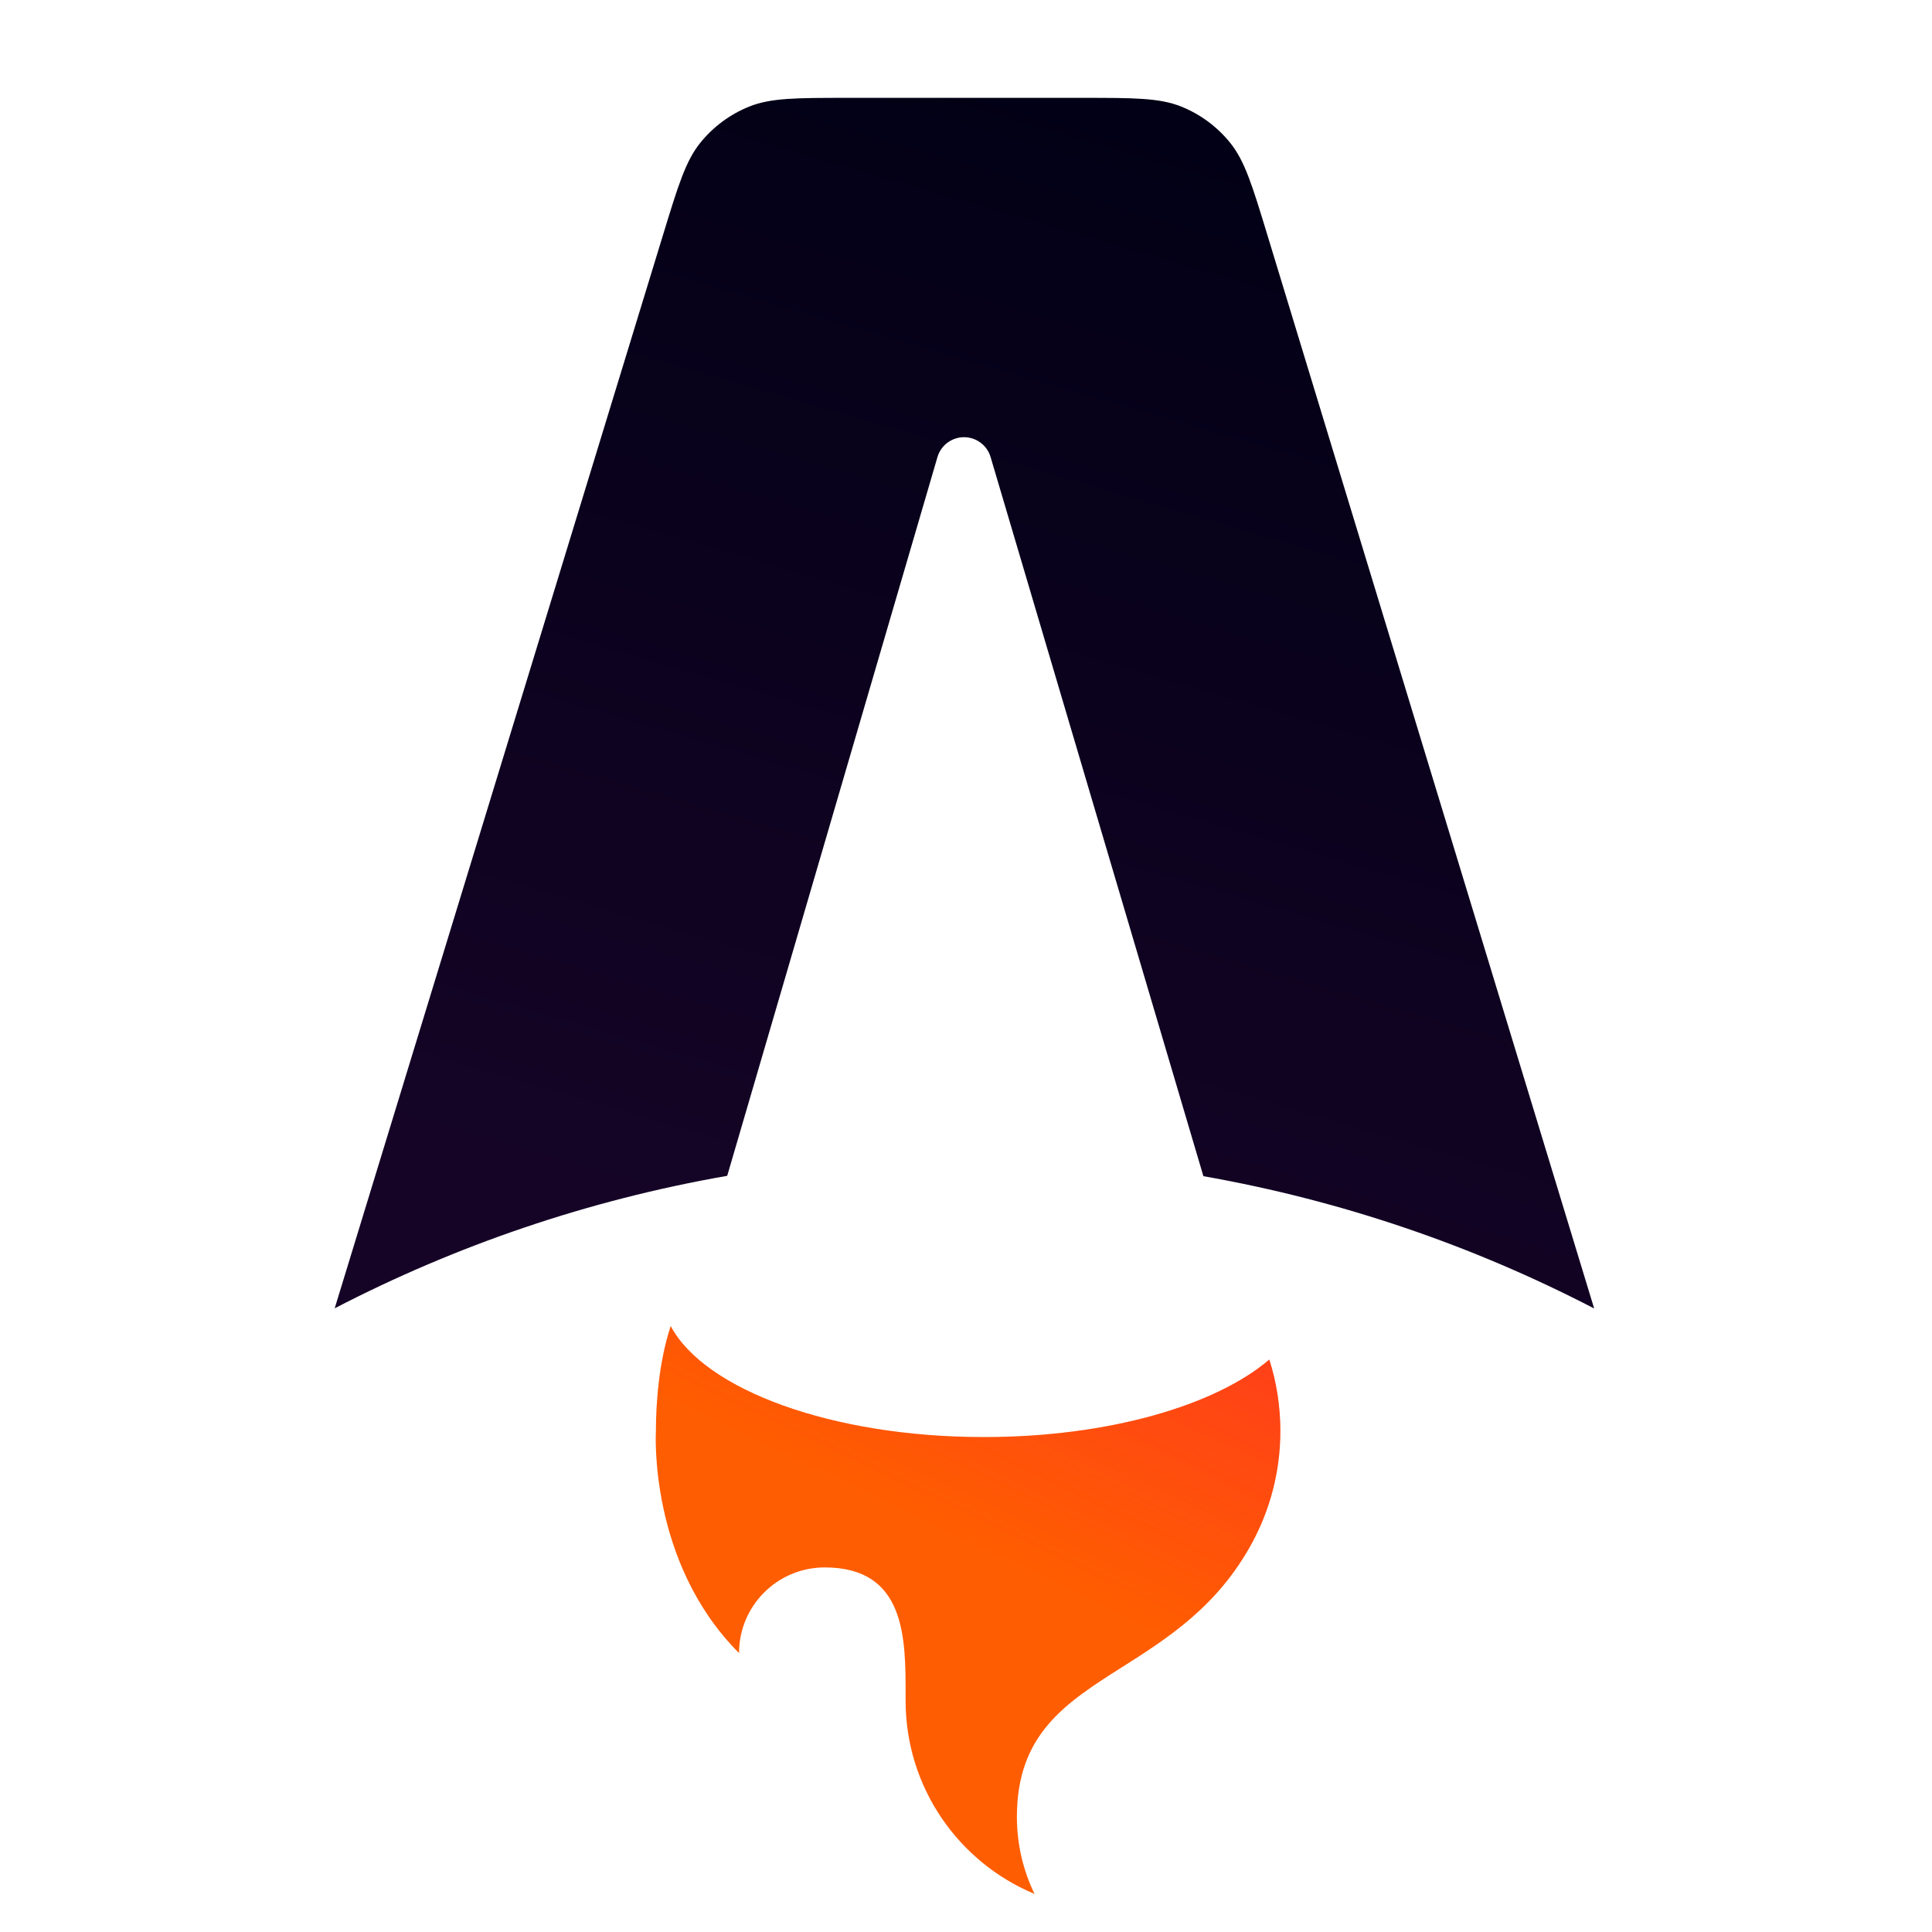
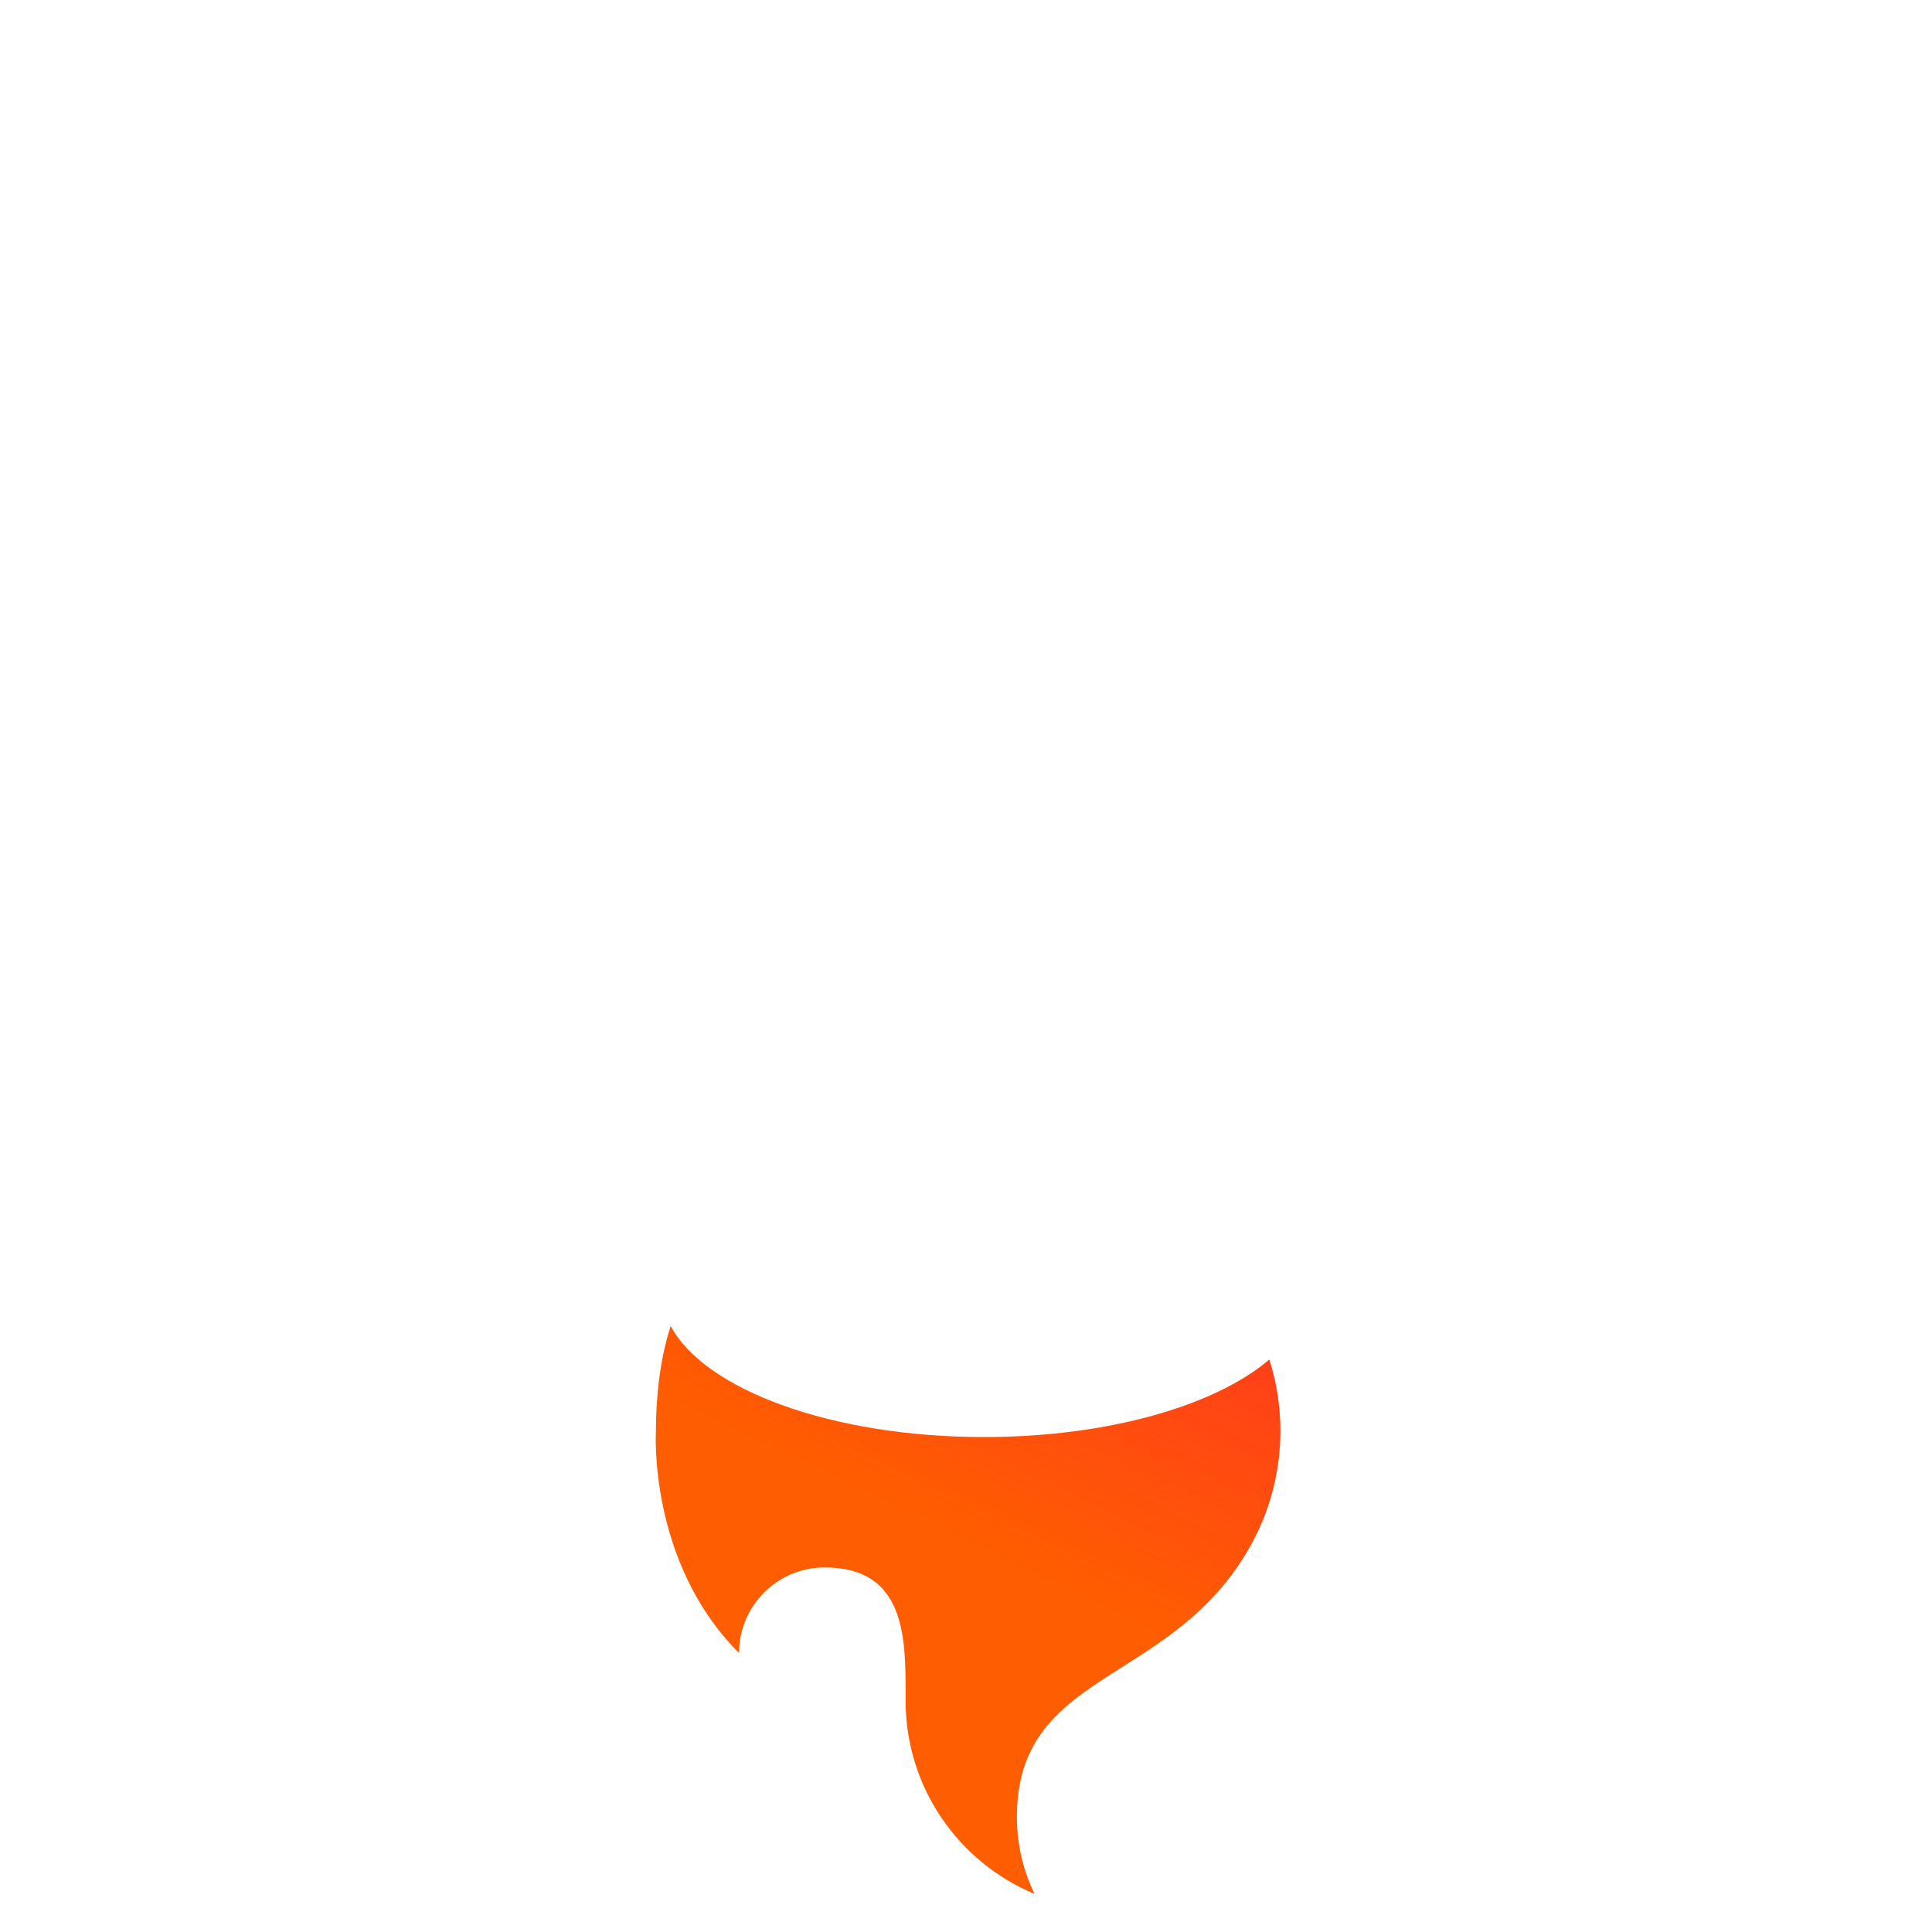
<svg xmlns="http://www.w3.org/2000/svg" width="1280" height="1280" viewBox="0 0 1280 1280" fill="none">
  <path fill-rule="evenodd" clip-rule="evenodd" d="M815.039 94.644C824.758 106.709 829.714 122.99 839.626 155.553L1056.17 866.901C976.107 825.368 889.072 795.413 797.281 779.252L656.29 302.798C653.983 295.002 646.822 289.654 638.693 289.654C630.542 289.654 623.368 295.03 621.08 302.853L481.795 779.011C389.579 795.1 302.146 825.109 221.741 866.793L439.347 155.388L439.348 155.388C449.291 122.882 454.262 106.629 463.982 94.585C472.562 83.953 483.723 75.696 496.4 70.6C510.76 64.828 527.756 64.828 561.749 64.828H717.174C751.212 64.828 768.23 64.828 782.603 70.612C795.292 75.718 806.459 83.992 815.039 94.644Z" fill="url(#paint0_linear_709_110)" />
  <path fill-rule="evenodd" clip-rule="evenodd" d="M840.951 900.754C805.253 931.279 734.002 952.097 651.929 952.097C551.197 952.097 466.767 920.737 444.363 878.561C436.354 902.732 434.558 930.396 434.558 948.068C434.558 948.068 429.281 1034.84 489.636 1095.2C489.636 1063.86 515.042 1038.46 546.381 1038.46C600.097 1038.46 600.036 1085.32 599.987 1123.34C599.986 1124.48 599.984 1125.61 599.984 1126.73C599.984 1184.44 635.255 1233.91 685.416 1254.77C677.924 1239.36 673.721 1222.05 673.721 1203.77C673.721 1148.73 706.034 1128.23 743.588 1104.41L743.588 1104.41C773.469 1085.46 806.668 1064.41 829.548 1022.17C841.486 1000.13 848.265 974.893 848.265 948.068C848.265 931.573 845.702 915.676 840.951 900.754Z" fill="#FF5D01" />
  <path fill-rule="evenodd" clip-rule="evenodd" d="M840.951 900.754C805.253 931.279 734.002 952.097 651.929 952.097C551.197 952.097 466.767 920.737 444.363 878.561C436.354 902.732 434.558 930.396 434.558 948.068C434.558 948.068 429.281 1034.84 489.636 1095.2C489.636 1063.86 515.042 1038.46 546.381 1038.46C600.097 1038.46 600.036 1085.32 599.987 1123.34C599.986 1124.48 599.984 1125.61 599.984 1126.73C599.984 1184.44 635.255 1233.91 685.416 1254.77C677.924 1239.36 673.721 1222.05 673.721 1203.77C673.721 1148.73 706.034 1128.23 743.588 1104.41L743.588 1104.41C773.469 1085.46 806.668 1064.41 829.548 1022.17C841.486 1000.13 848.265 974.893 848.265 948.068C848.265 931.573 845.702 915.676 840.951 900.754Z" fill="url(#paint1_linear_709_110)" />
  <defs>
    <linearGradient id="paint0_linear_709_110" x1="882.997" y1="27.113" x2="638.955" y2="866.902" gradientUnits="userSpaceOnUse">
-       <stop stop-color="#000014" />
-       <stop offset="1" stop-color="#150426" />
+       <stop stop-color="#fff" />
+       <stop offset="1" stop-color="#fff" />
    </linearGradient>
    <linearGradient id="paint1_linear_709_110" x1="1001.68" y1="652.45" x2="790.326" y2="1094.91" gradientUnits="userSpaceOnUse">
      <stop stop-color="#FF1639" />
      <stop offset="1" stop-color="#FF1639" stop-opacity="0" />
    </linearGradient>
  </defs>
</svg>
